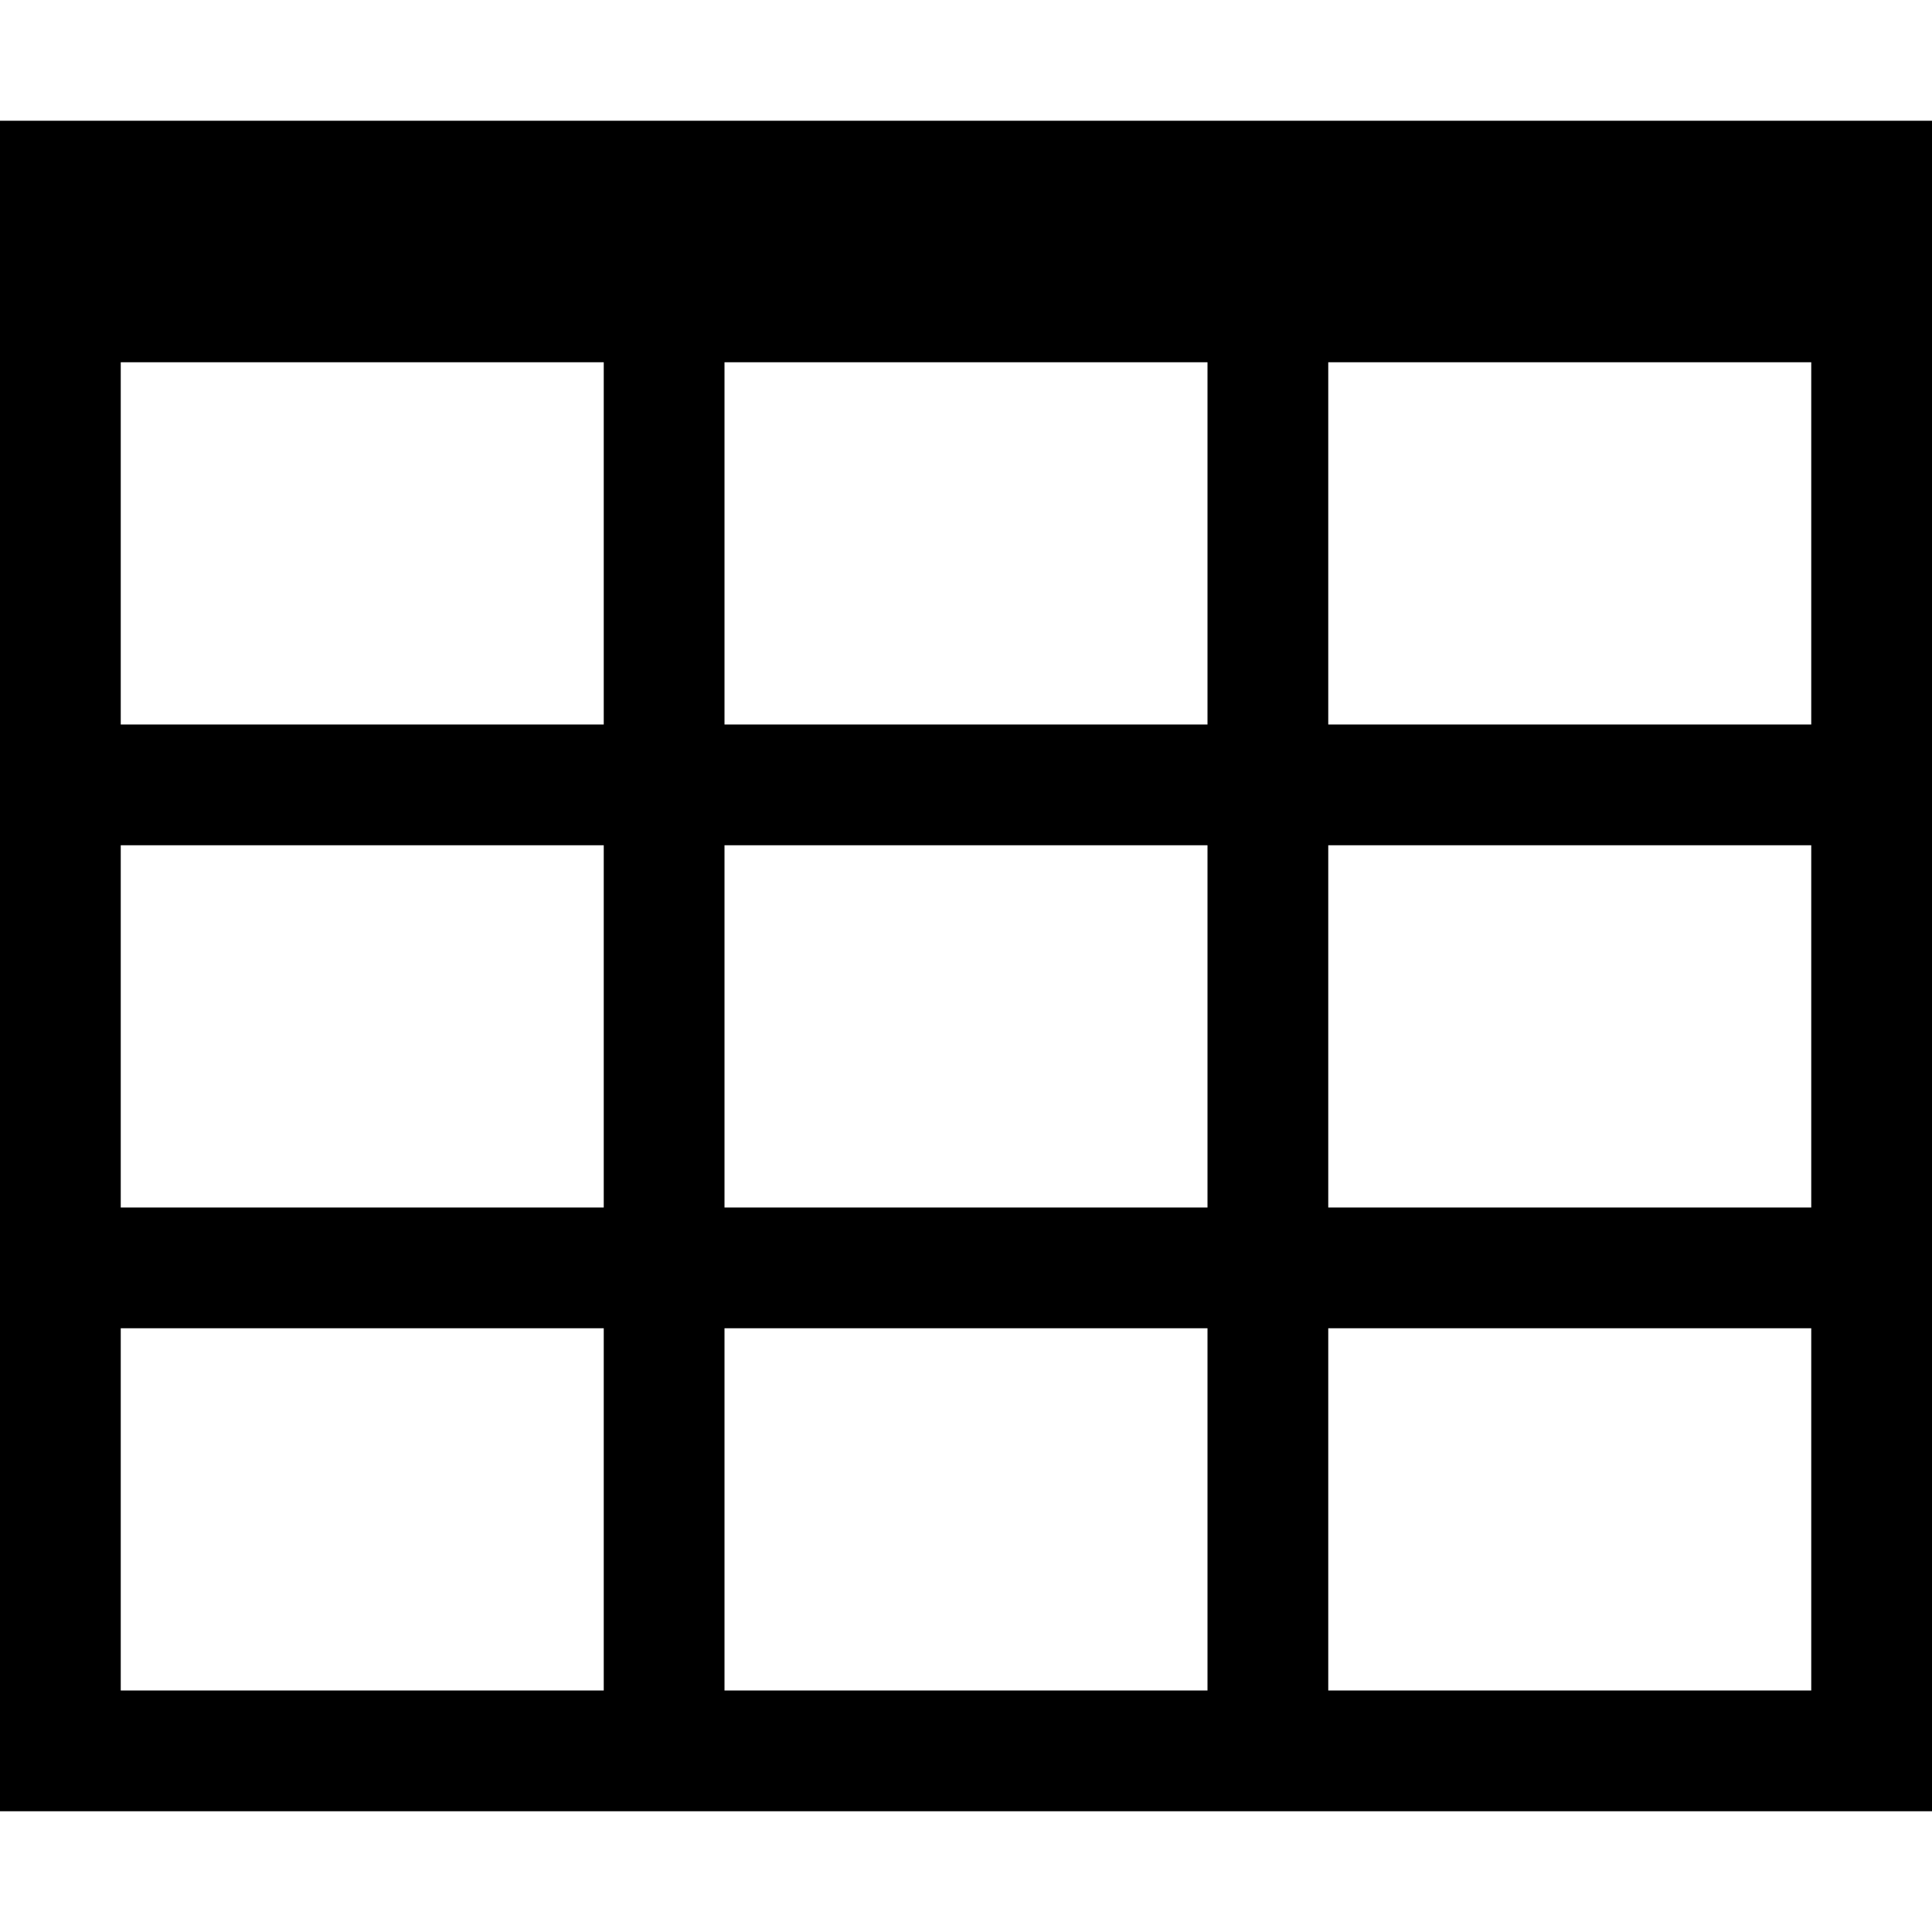
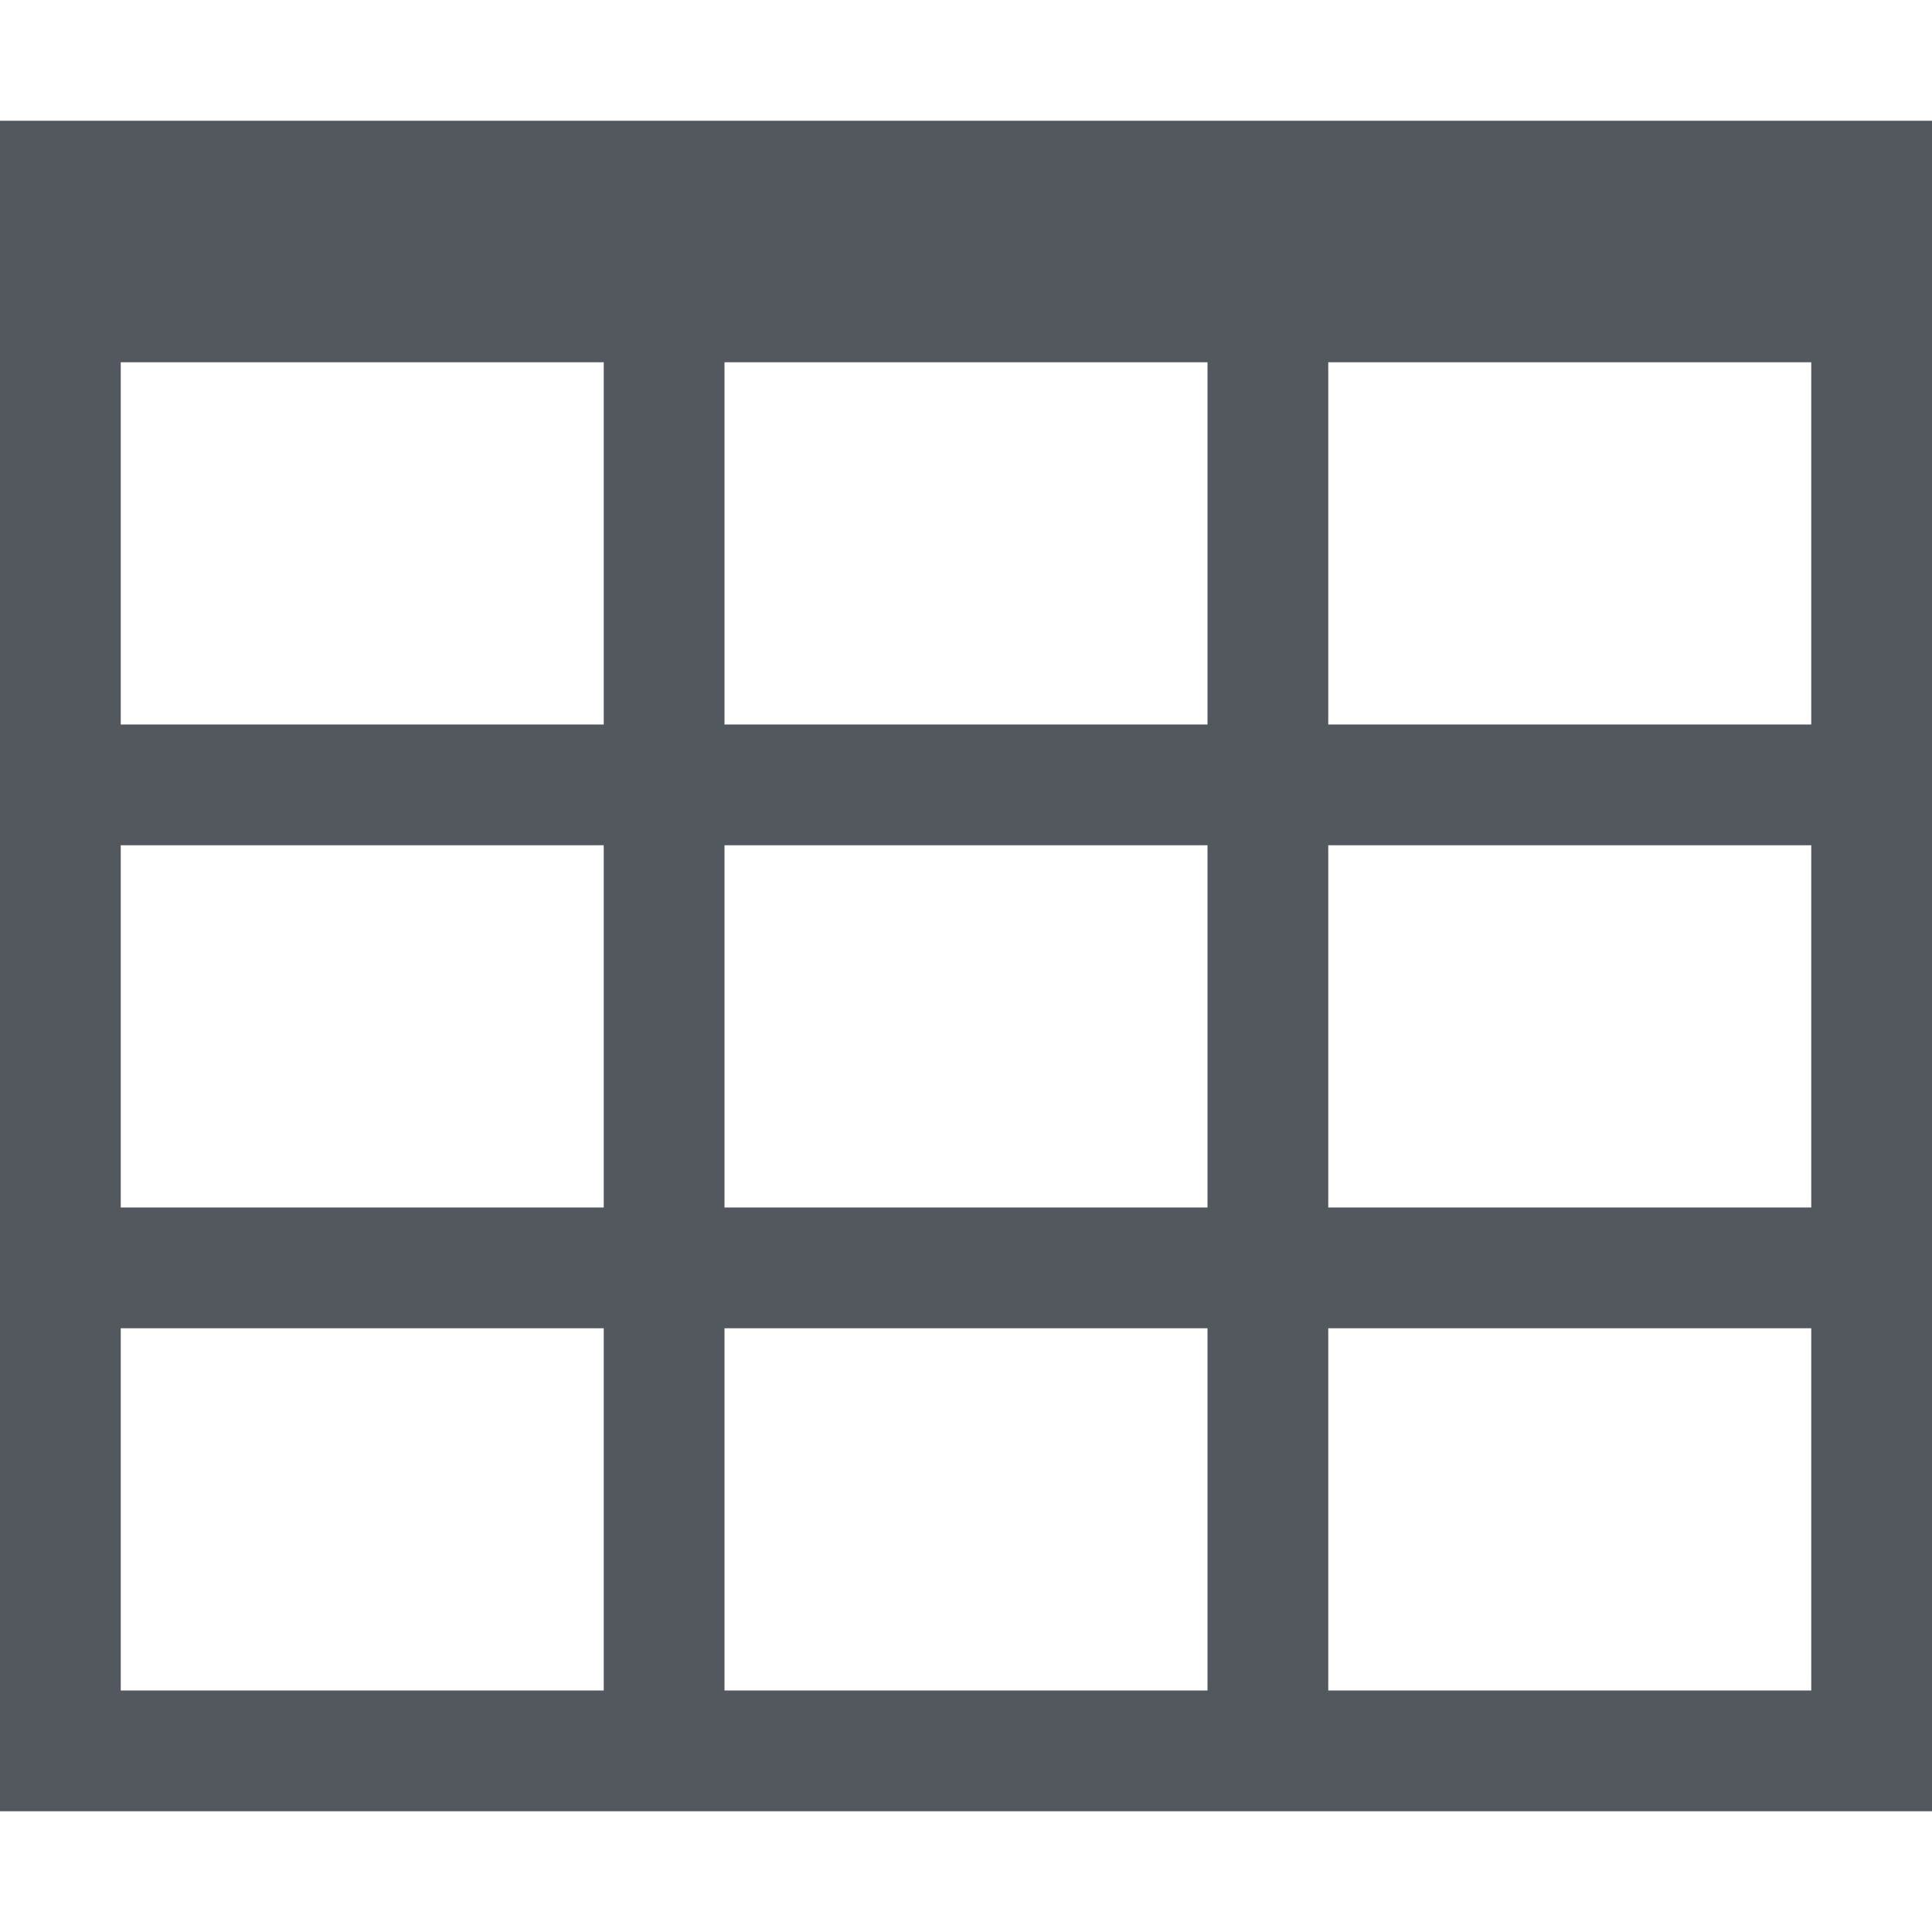
- <svg xmlns="http://www.w3.org/2000/svg" version="1.1" width="32" height="32" viewBox="0 0 32 32">
-   <path d="M0 2v28h32v-28h-32zM12 20v-6h8v6h-8zM20 22v6h-8v-6h8zM20 6v6h-8v-6h8zM10 6v6h-8v-6h8zM2 14h8v6h-8v-6zM22 14h8v6h-8v-6zM22 12v-6h8v6h-8zM2 22h8v6h-8v-6zM22 28v-6h8v6h-8z" />
+ <svg xmlns="http://www.w3.org/2000/svg" viewBox="0 0 32 32">
+   <path d="m0 2v28h32v-28h-32m12 18v-6h8v6h-8m8 2v6h-8v-6h8m0-16v6h-8v-6h8m-10 0v6h-8v-6h8m-8 8h8v6h-8v-6m20 0h8v6h-8v-6m0-2v-6h8v6h-8m-20 10h8v6h-8v-6m20 6v-6h8v6h-8" fill="#53585f" />
</svg>
